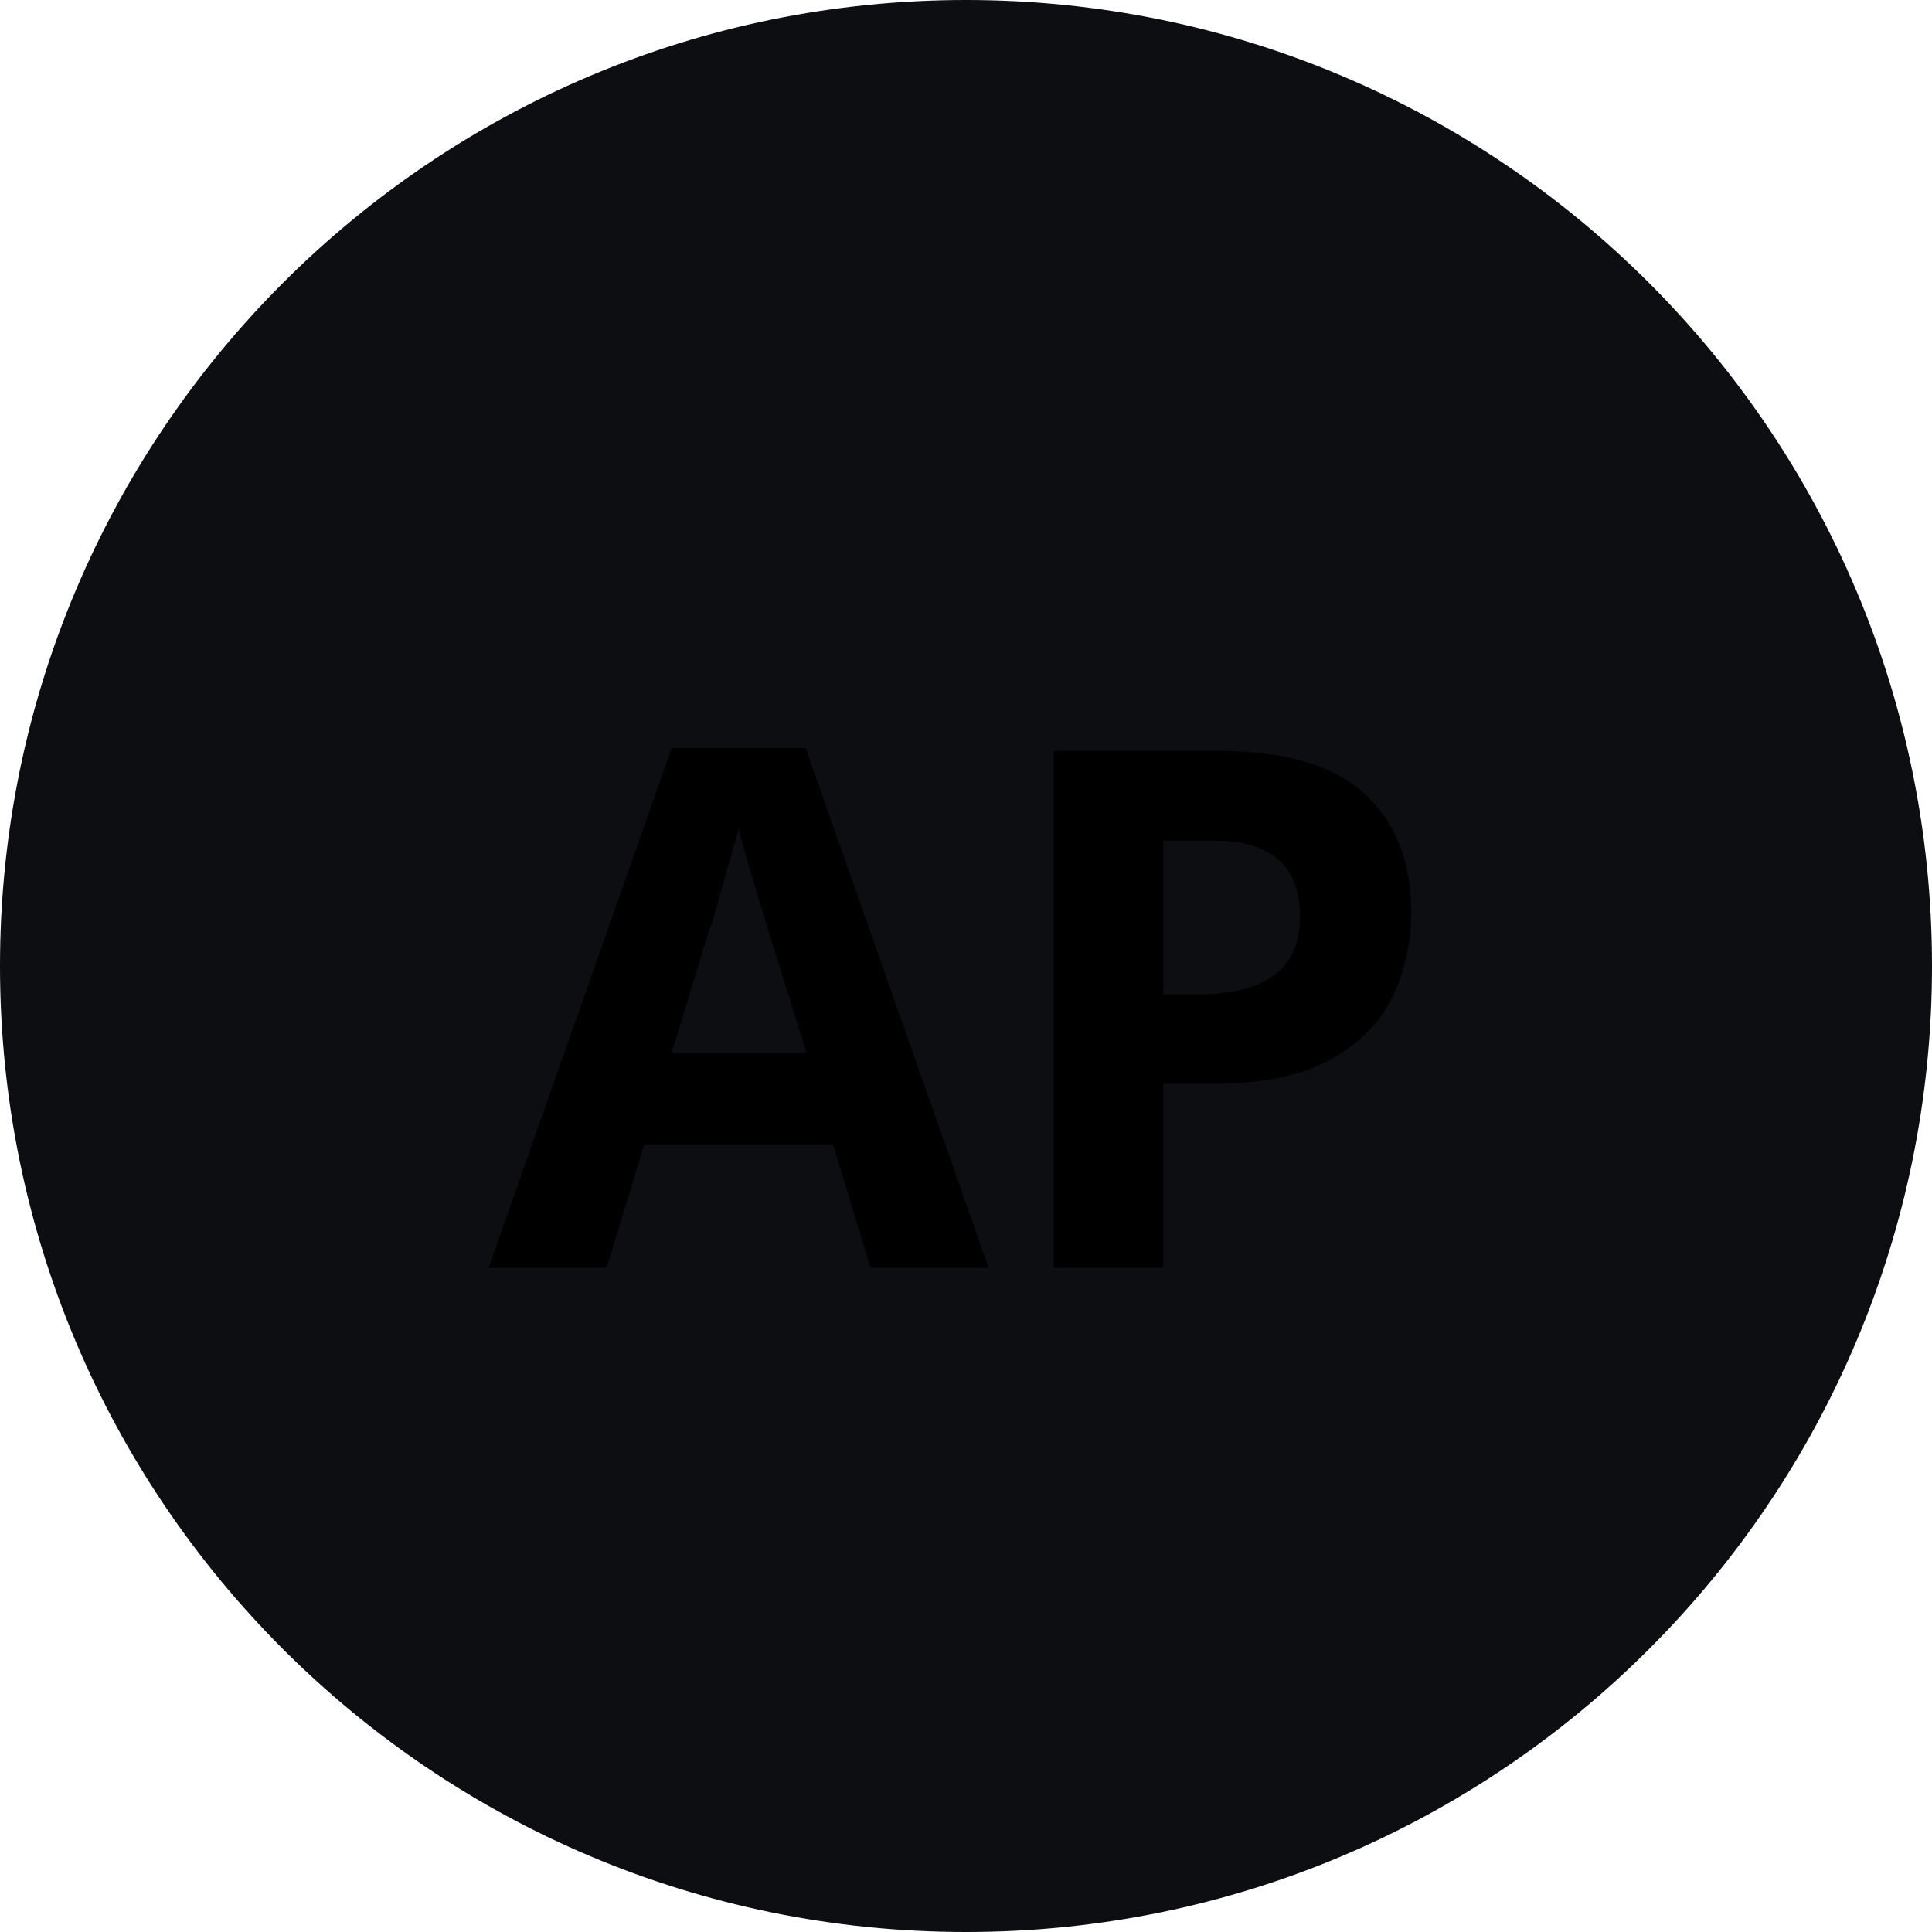
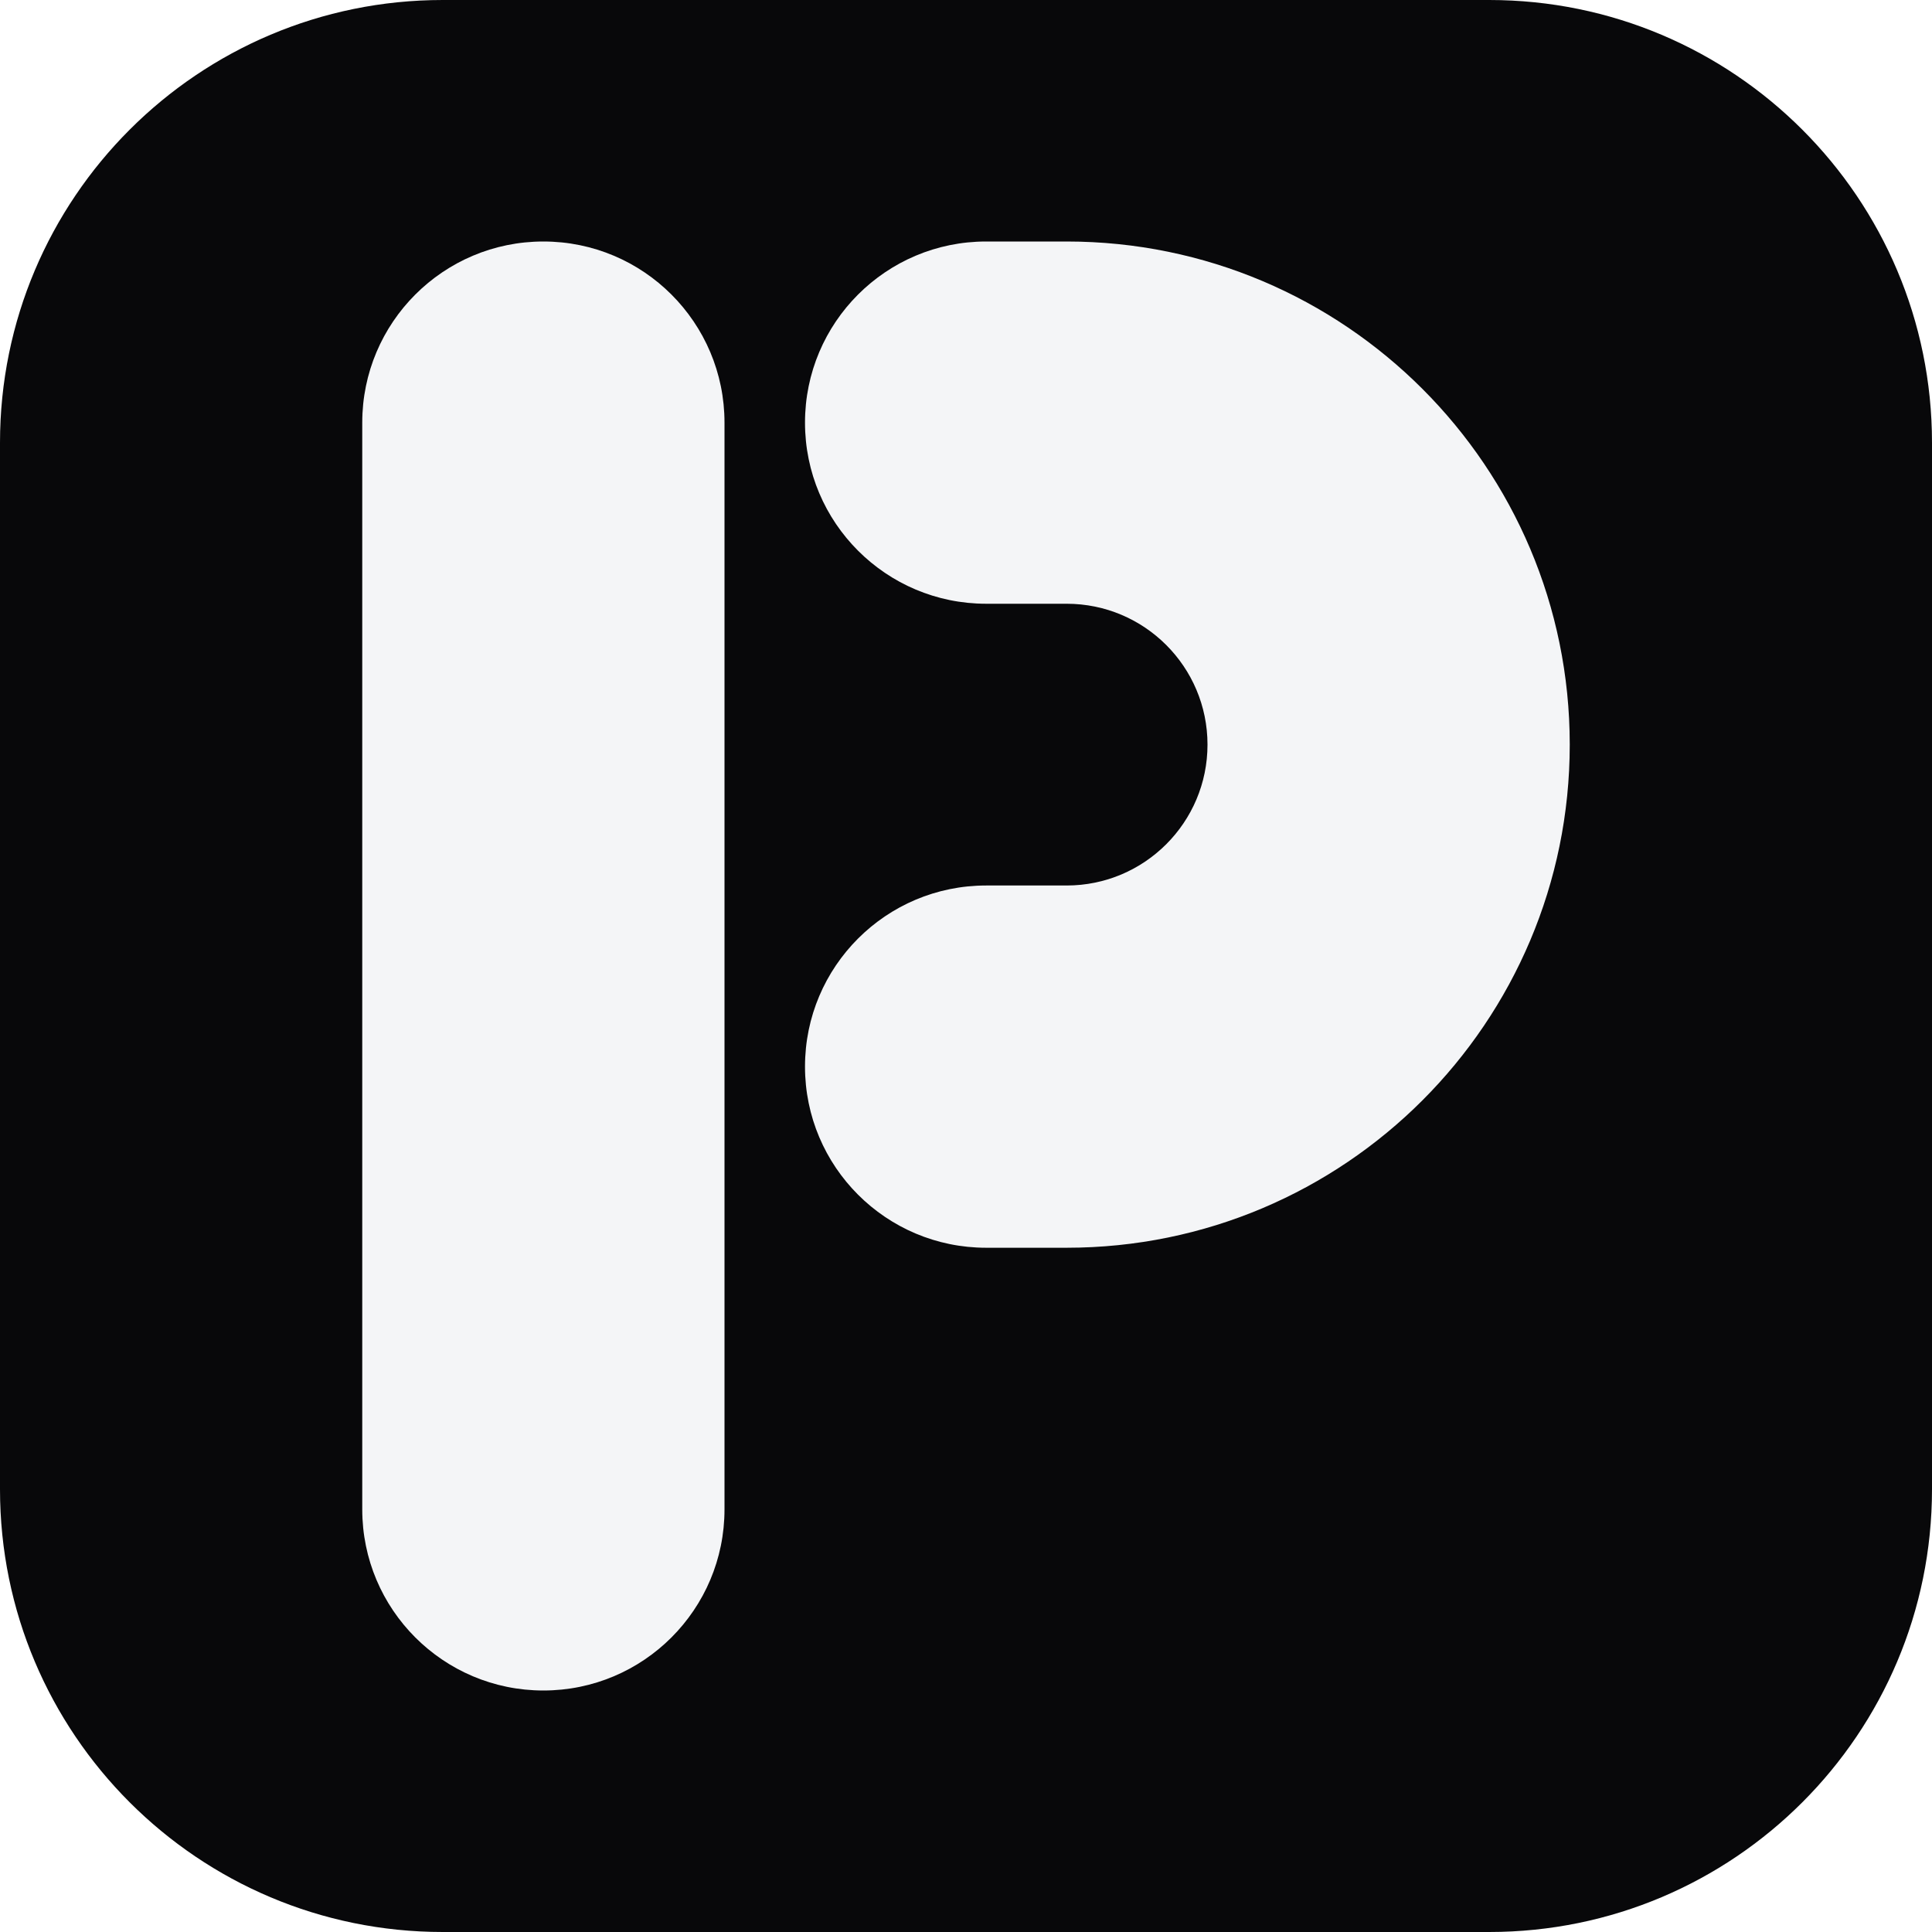
- <svg xmlns="http://www.w3.org/2000/svg" viewBox="0 0 32 32">
-   <rect width="32" height="32" rx="16" fill="#0d0e12" />
-   <circle cx="16" cy="16" r="14.5" fill="none" stroke="oklch(0.72 0.12 262 / 0.5)" stroke-width="1" />
-   <text x="16" y="21" text-anchor="middle" font-family="Sora, sans-serif" font-size="12" font-weight="600" fill="oklch(0.86 0.09 262)">AP</text>
+ <svg xmlns="http://www.w3.org/2000/svg" viewBox="0 0 48 48" width="48" height="48">
+   <rect width="48" height="48" rx="11" fill="#08080A" />
+   <rect x="9" y="6" width="9" height="36" rx="4.5" fill="#F4F5F7" />
+   <path d="M24.5 6H26.5A12.5 12.5 0 0 1 26.5 31H24.5A4.5 4.5 0 0 1 24.5 22H26.5A3.5 3.5 0 0 0 26.5 15H24.5A4.5 4.5 0 0 1 24.5 6Z" fill="#F4F5F7" />
</svg>
